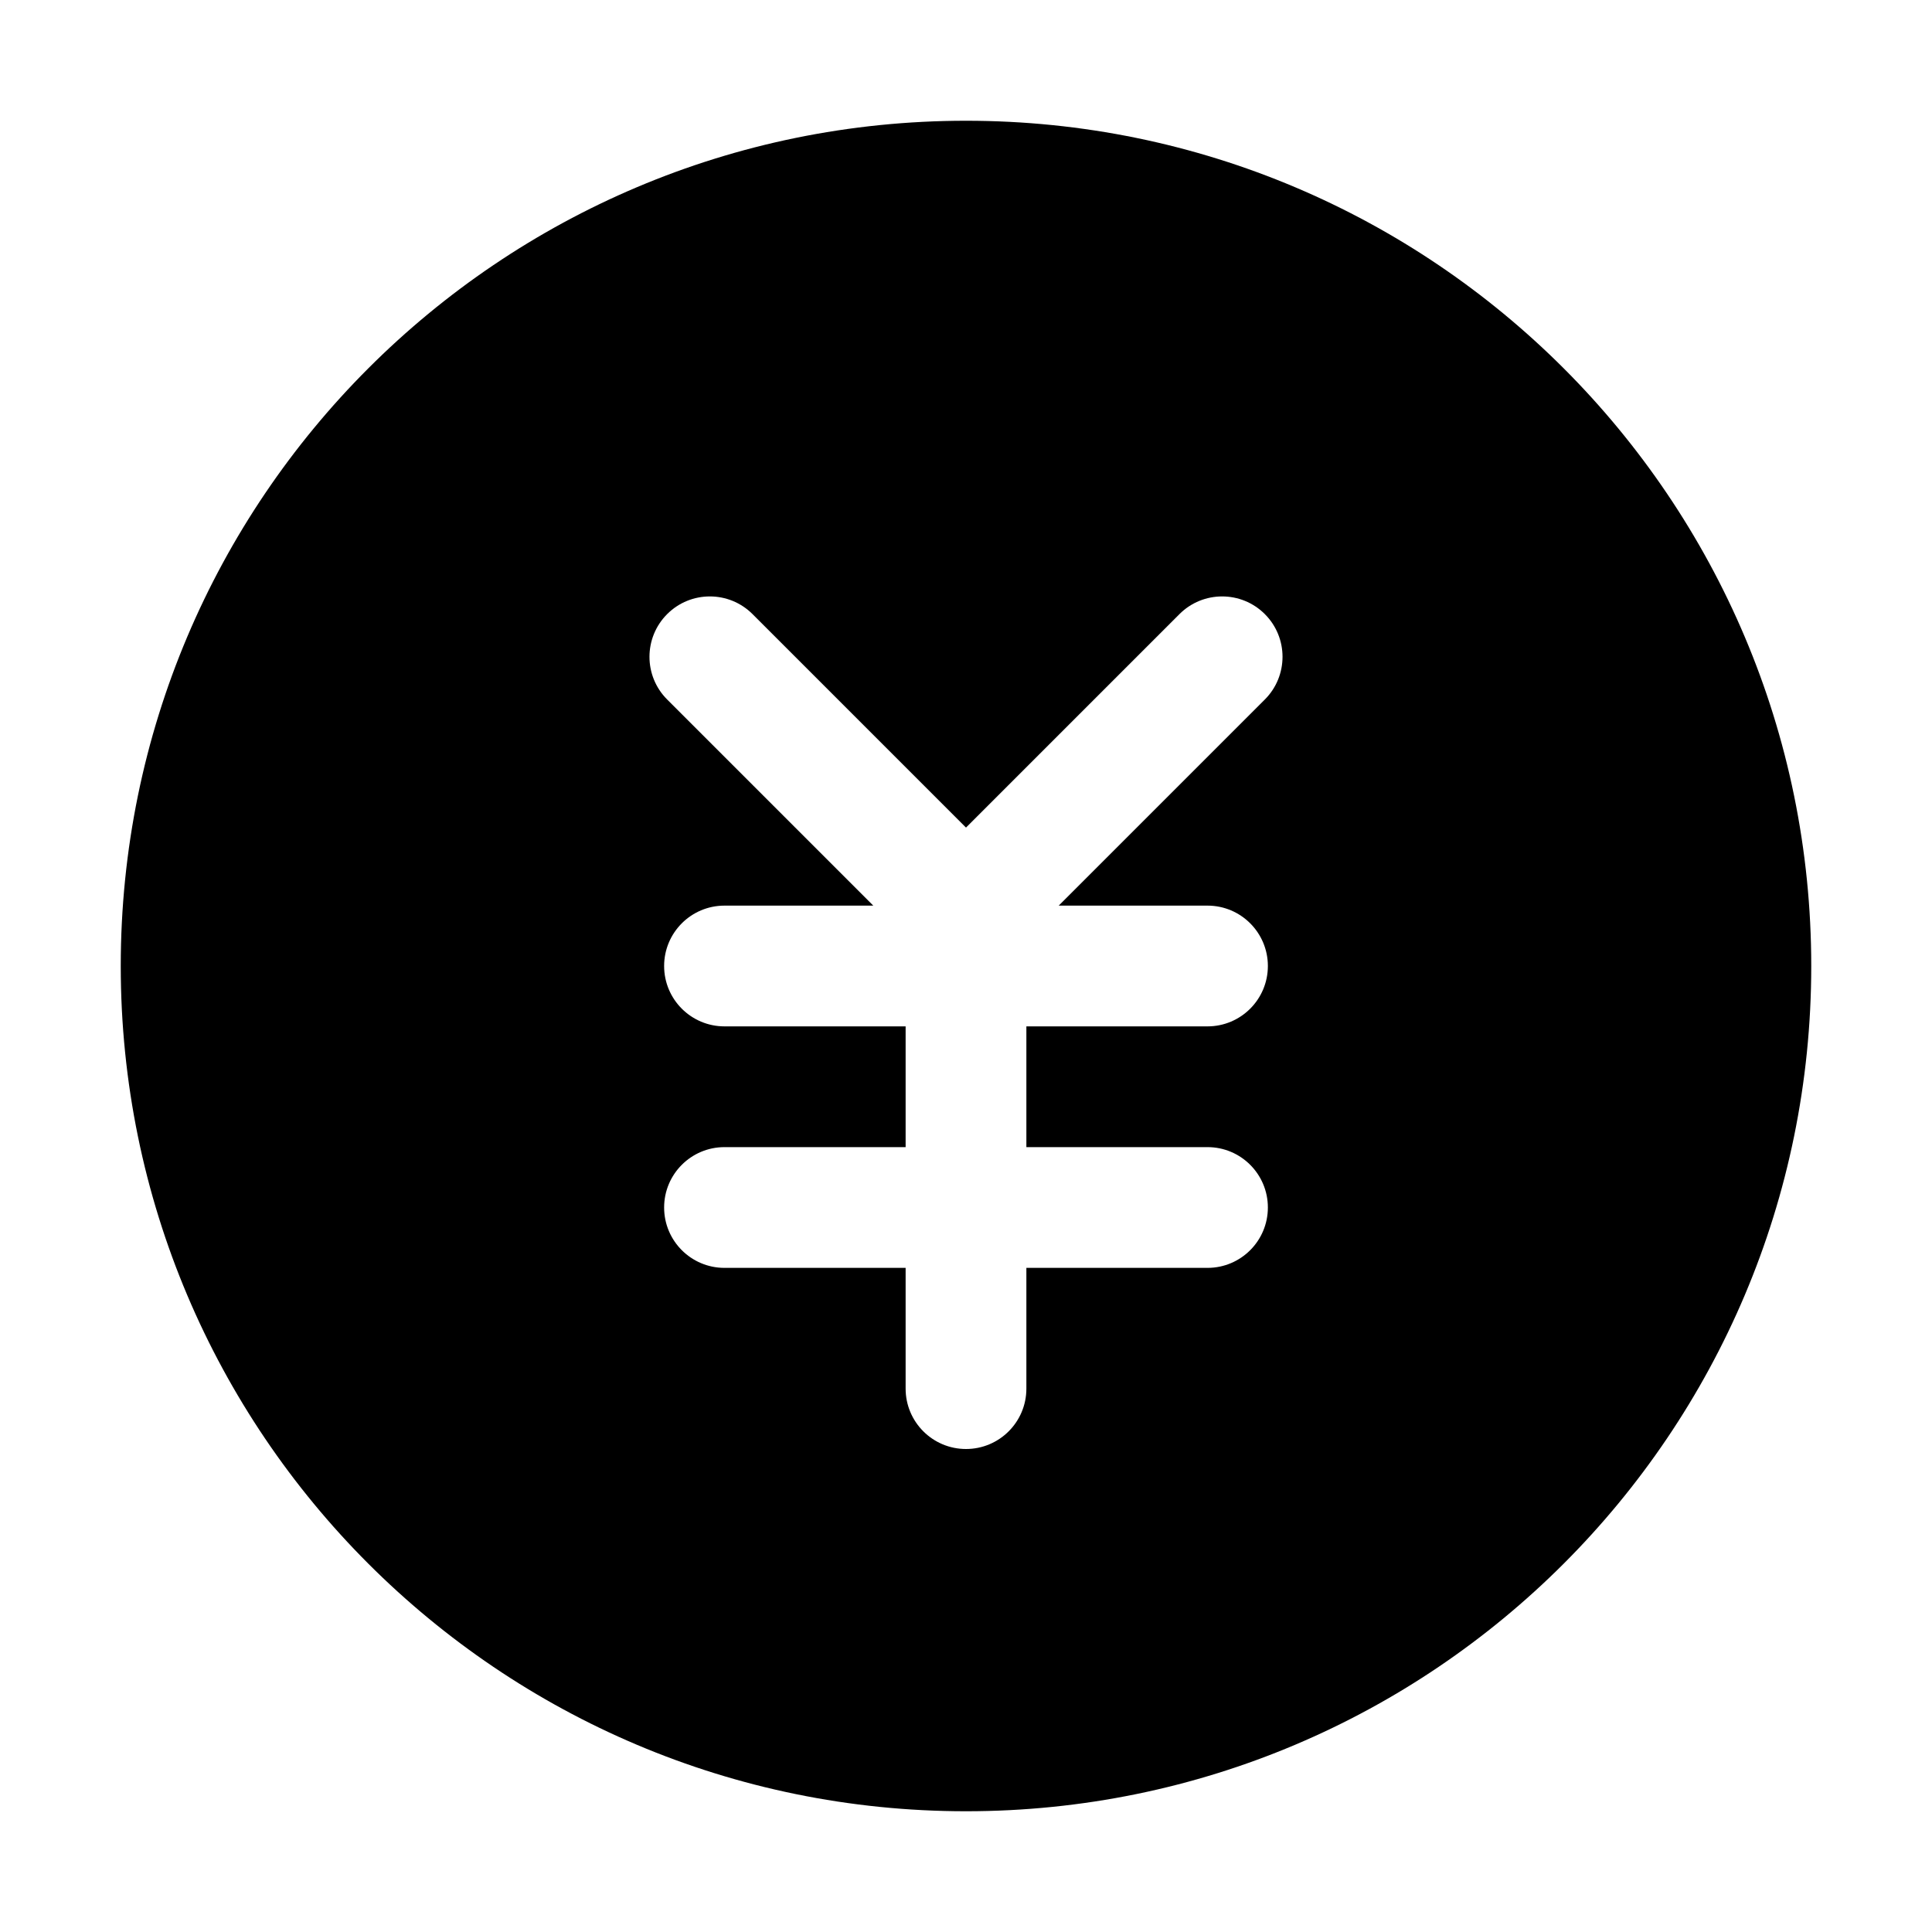
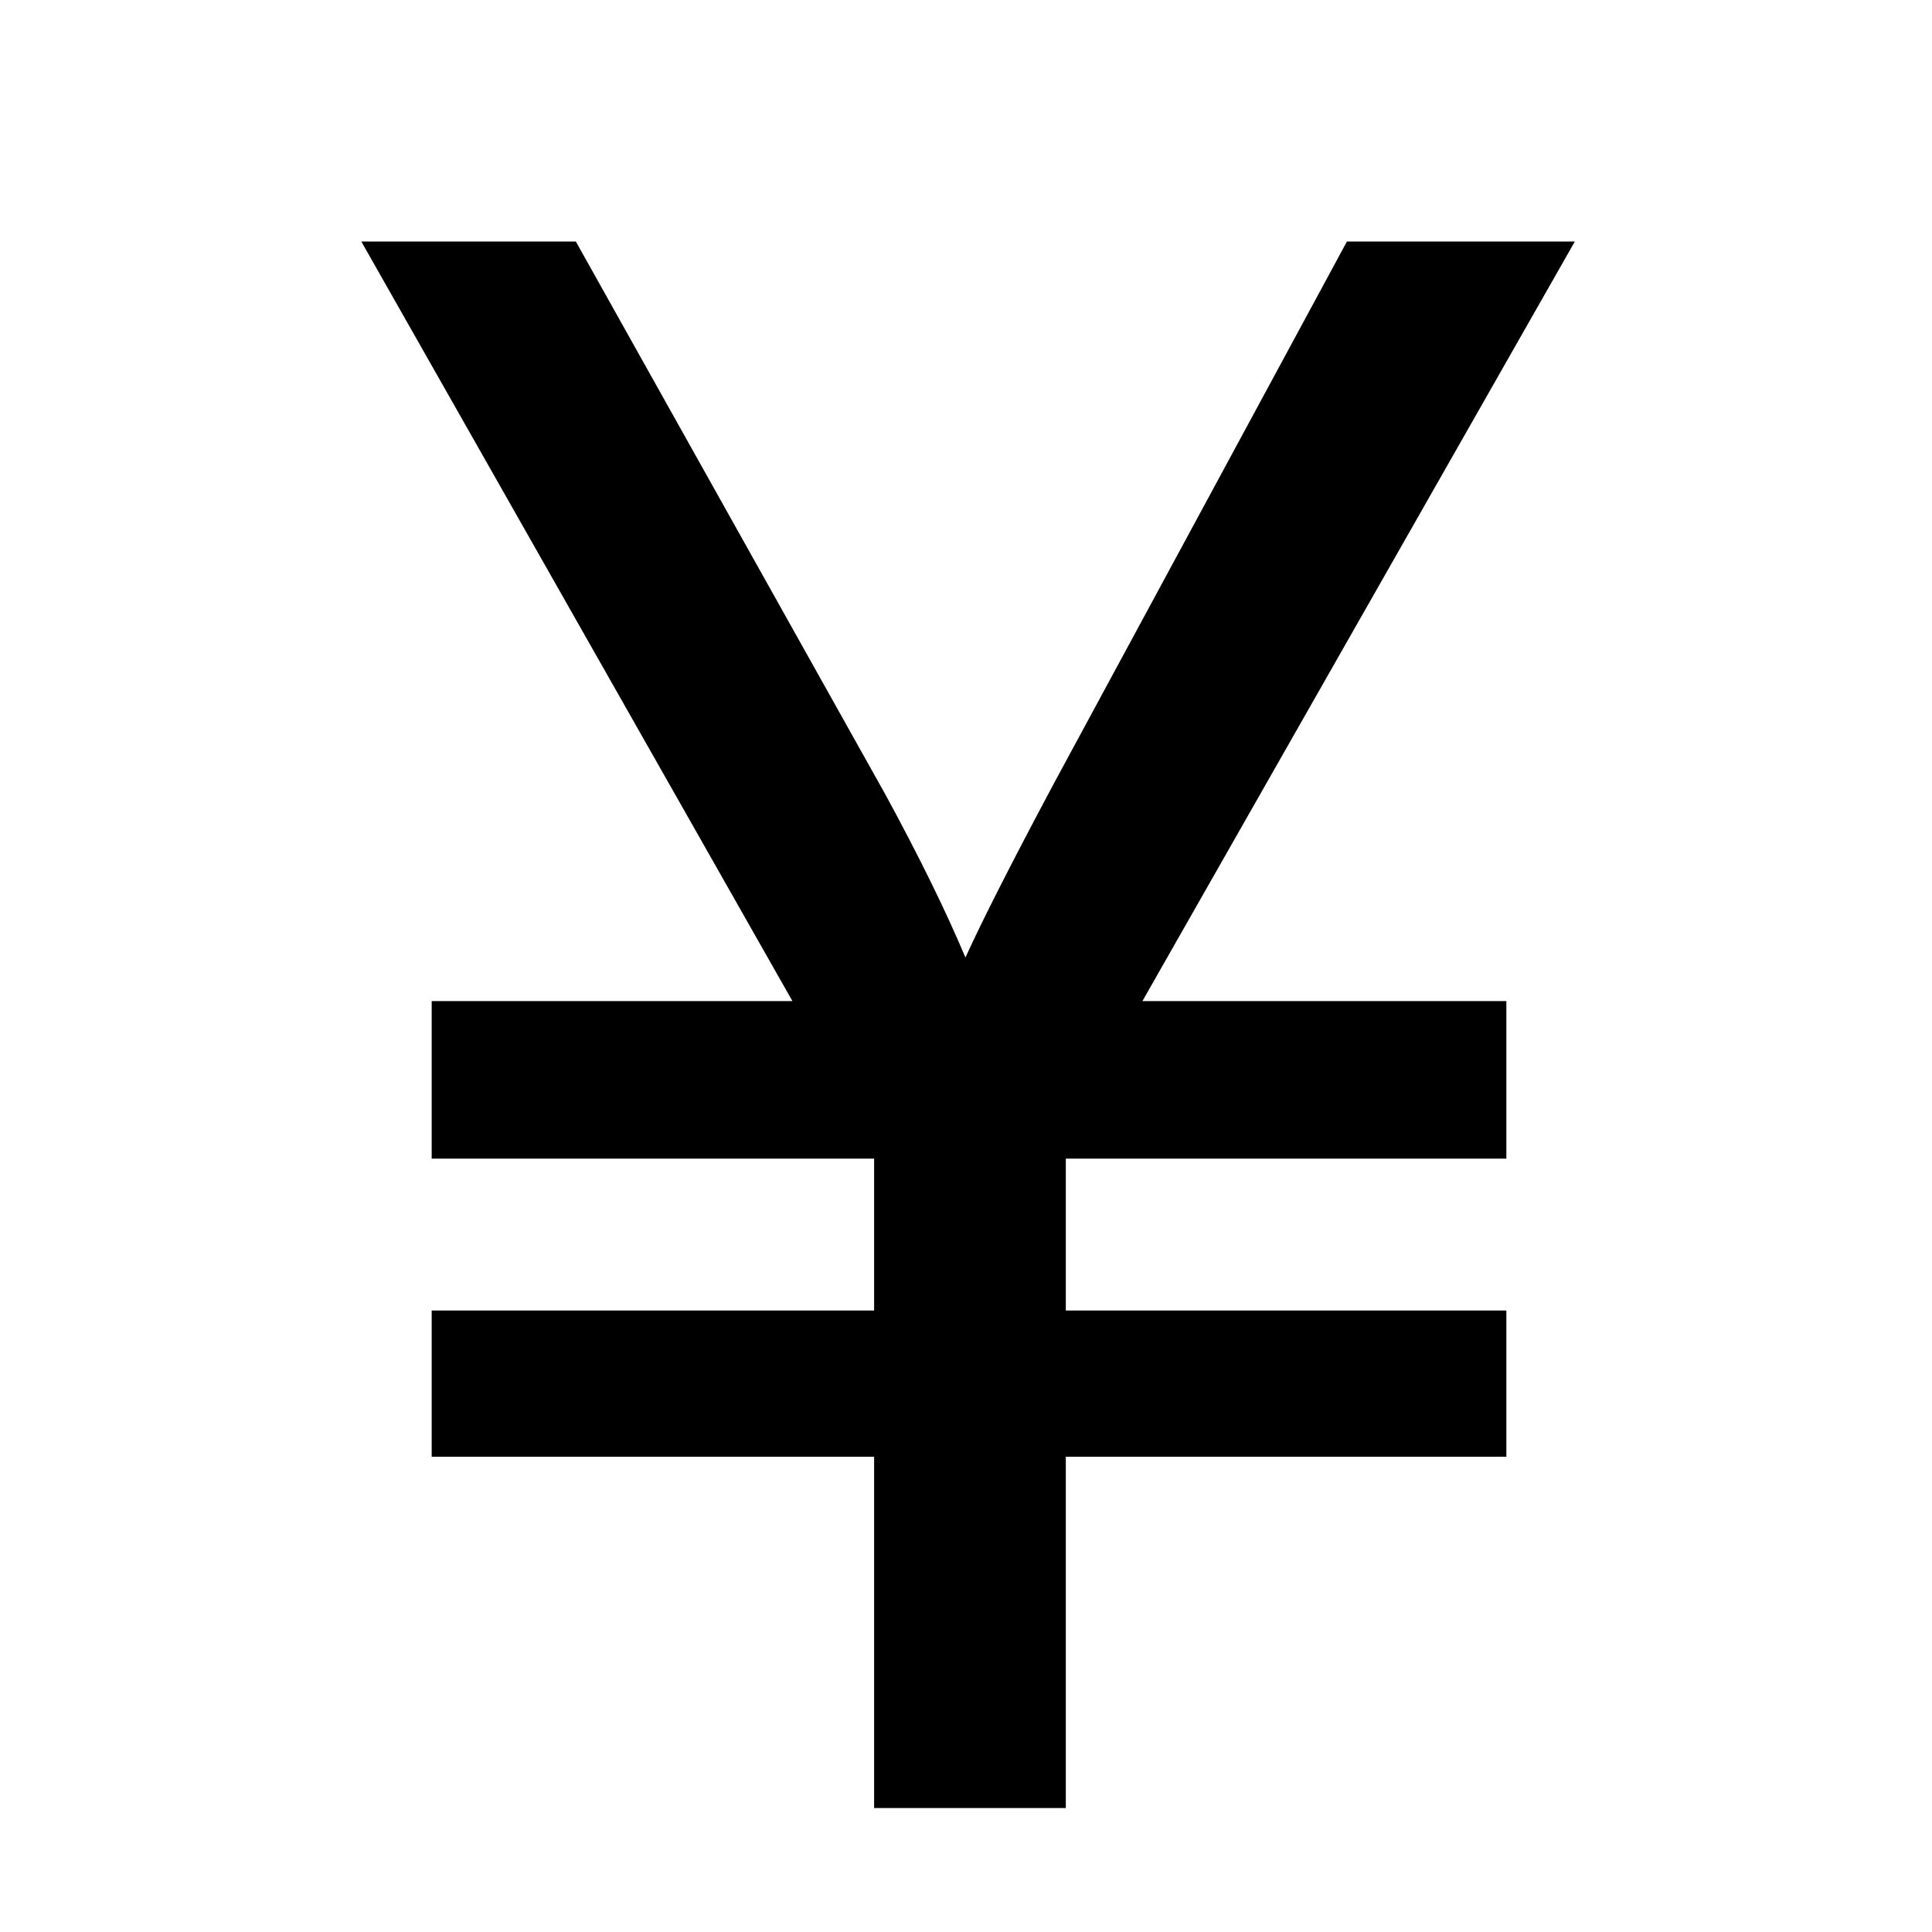
- <svg xmlns="http://www.w3.org/2000/svg" t="1601189208881" class="icon" viewBox="0 0 1024 1024" version="1.1" p-id="2084" width="200" height="200">
+ <svg xmlns="http://www.w3.org/2000/svg" t="1601212228275" class="icon" viewBox="0 0 1024 1024" version="1.1" p-id="10733" width="200" height="200">
  <defs>
    <style type="text/css" />
  </defs>
-   <path d="M512 64C264.58 64 64 264.58 64 512s200.58 448 448 448 448-200.57 448-448S759.42 64 512 64z m128 416a32 32 0 0 1 0 64h-96v64h96a32 32 0 0 1 0 64h-96v64a32 32 0 0 1-64 0v-64h-96a32 32 0 0 1 0-64h96v-64h-96a32 32 0 0 1 0-64h78.86L353.61 370.75a32 32 0 0 1 45.25-45.26L512 438.63l113.14-113.14a32 32 0 0 1 45.25 45.26L561.14 480z" p-id="2085" />
+   <path d="M463.3 958.3V772.1H228.8v-77.5h234.5v-80.5H228.8v-83.5H420L191.5 128h113.7L469 420.6c18.2 33.4 32.4 62.4 42.7 86.9 9-19.8 24.6-50.5 46.8-92.1L713.9 128h120.8L605.5 530.6h192.9v83.5H564.9v80.5h233.5v77.5H564.9v186.2H463.3z" fill="" p-id="10734" />
</svg>
